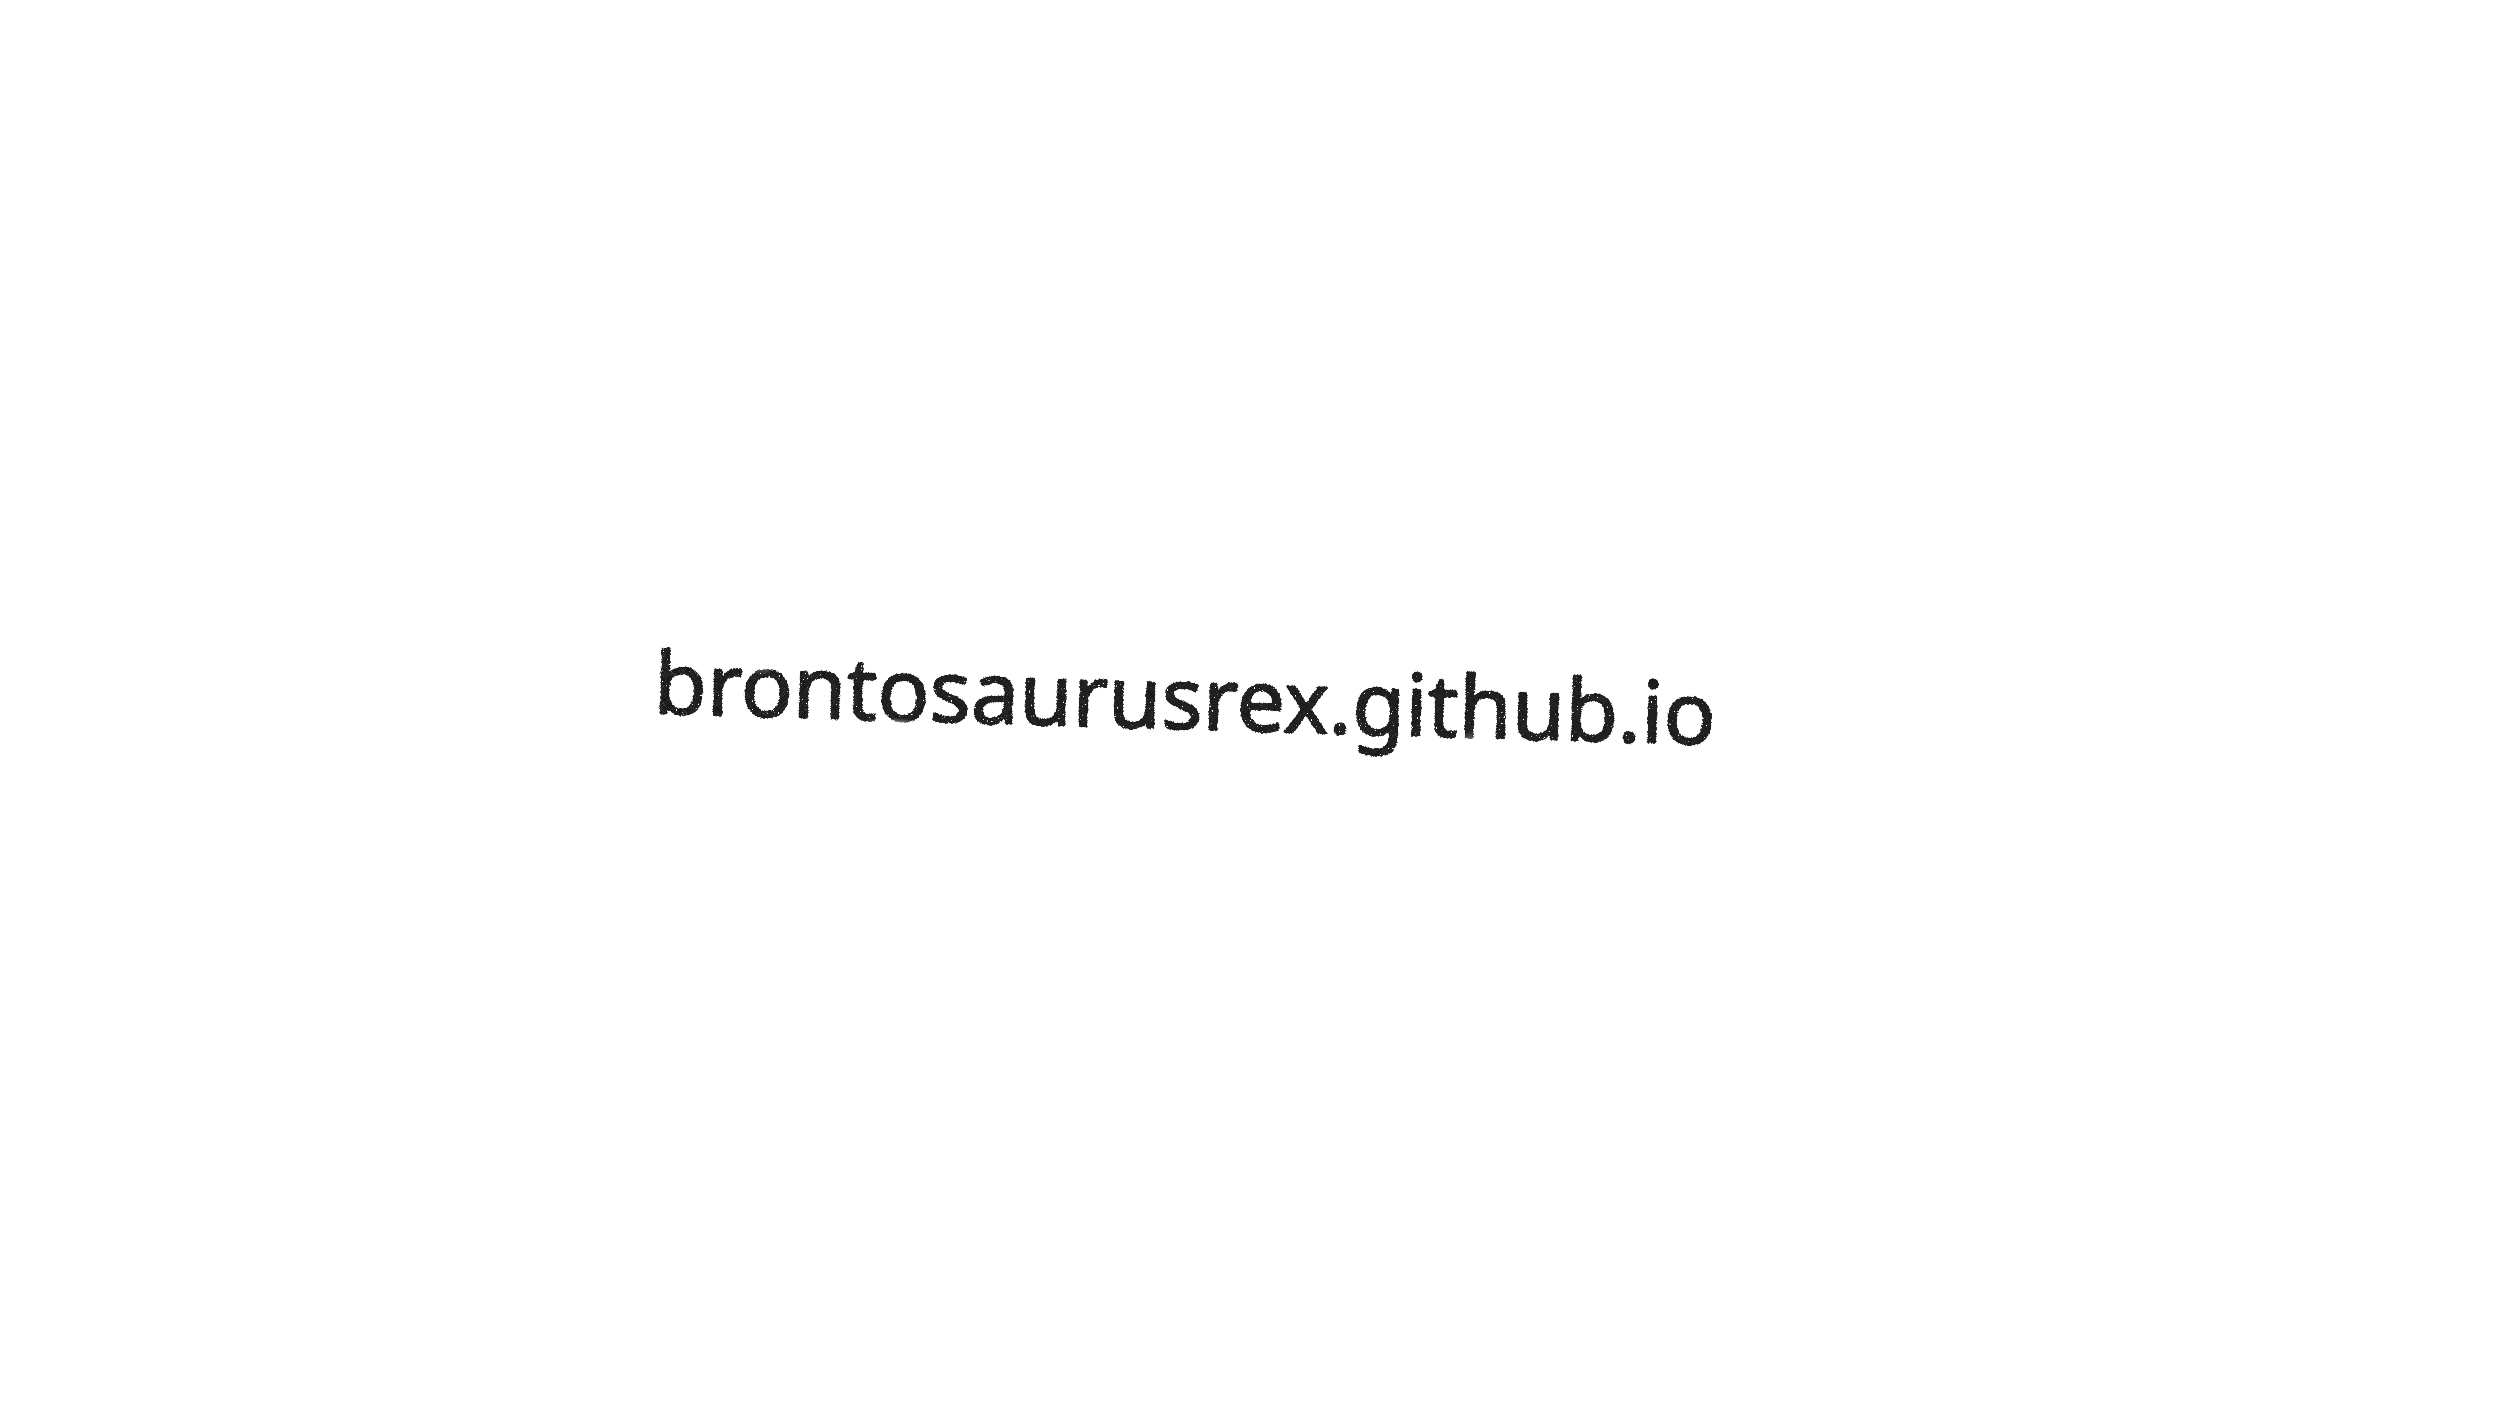
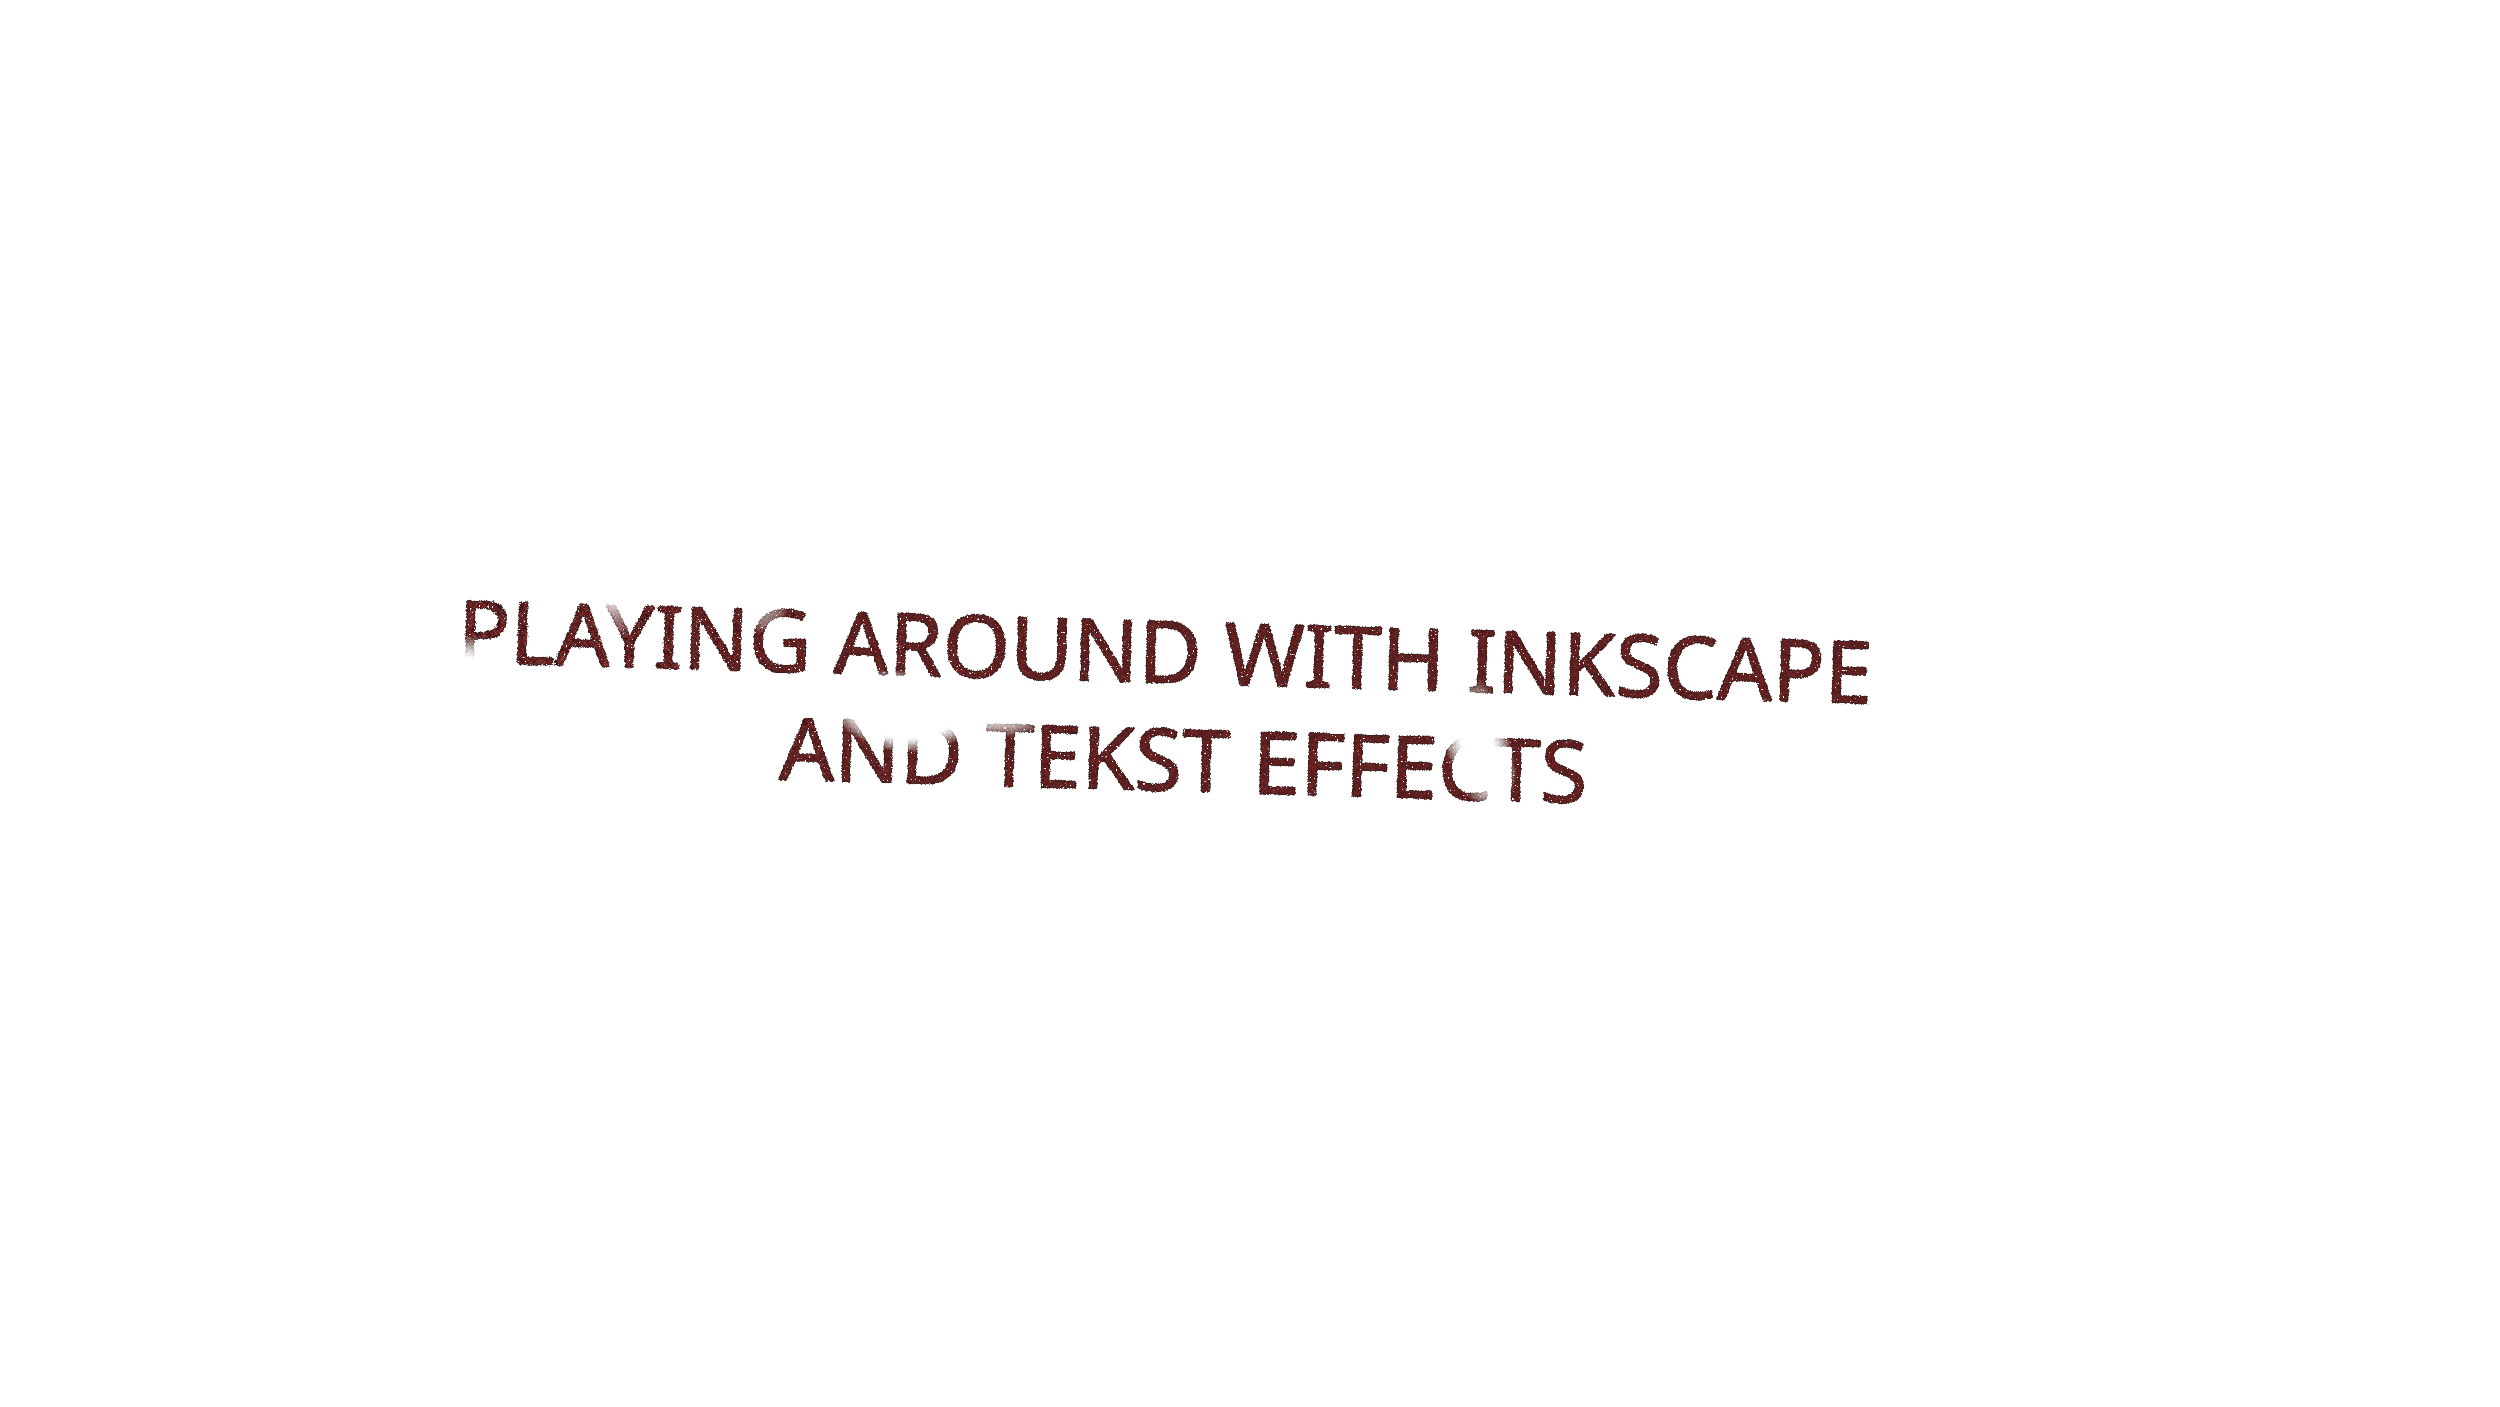
<svg xmlns="http://www.w3.org/2000/svg" xmlns:ns1="http://www.openswatchbook.org/uri/2009/osb" xmlns:xlink="http://www.w3.org/1999/xlink" width="1920" height="1080" id="svg3360" version="1.1" viewBox="0 0 1920 1080">
  <defs id="defs3362">
    <linearGradient id="linearGradient7542">
      <stop style="stop-color:#a7e0ee;stop-opacity:1;" offset="0" id="stop7544" />
      <stop style="stop-color:#a7e0ee;stop-opacity:0;" offset="1" id="stop7546" />
    </linearGradient>
    <linearGradient id="linearGradient7175">
      <stop style="stop-color:#92fff9;stop-opacity:1;" offset="0" id="stop7177" />
      <stop style="stop-color:#92fff9;stop-opacity:0;" offset="1" id="stop7179" />
    </linearGradient>
    <linearGradient id="linearGradient7163" ns1:paint="solid">
      <stop style="stop-color:#92fff9;stop-opacity:1;" offset="0" id="stop7165" />
    </linearGradient>
    <linearGradient xlink:href="#linearGradient7175" id="linearGradient7181" x1="10.232" y1="540" x2="1909.768" y2="540" gradientUnits="userSpaceOnUse" />
    <linearGradient xlink:href="#linearGradient7542" id="linearGradient7548" x1="731.977" y1="540" x2="1188.023" y2="540" gradientUnits="userSpaceOnUse" />
    <filter style="color-interpolation-filters:sRGB;" id="filter7665">
      <feFlood flood-opacity="0.541" flood-color="rgb(0,0,14)" result="flood" id="feFlood7667" />
      <feComposite in="flood" in2="SourceGraphic" operator="in" result="composite1" id="feComposite7669" />
      <feGaussianBlur in="composite1" stdDeviation="5.4" result="blur" id="feGaussianBlur7671" />
      <feOffset dx="8.32667e-17" dy="1.38778e-16" result="offset" id="feOffset7673" />
      <feComposite in="SourceGraphic" in2="offset" operator="over" result="composite2" id="feComposite7675" />
    </filter>
    <filter style="color-interpolation-filters:sRGB;" id="filter4653">
      <feTurbulence type="fractalNoise" numOctaves="8.484" baseFrequency="0.103" seed="0" result="result0" id="feTurbulence4655" />
      <feColorMatrix result="result4" values="0" type="luminanceToAlpha" id="feColorMatrix4657" numOctaves="8" />
      <feComposite in="SourceGraphic" in2="result4" operator="arithmetic" k1="0.39" k2="0.67" k3="0.5" result="result2" id="feComposite4659" />
      <feBlend result="result5" mode="normal" in="result2" in2="SourceGraphic" id="feBlend4661" />
      <feComposite in="result5" in2="SourceGraphic" operator="in" result="result3" id="feComposite4663" />
      <feBlend mode="multiply" id="feBlend4665" in2="result3" />
    </filter>
    <filter height="1.4" y="-0.2" width="1.4" x="-0.2" style="color-interpolation-filters:sRGB;" id="filter4687">
      <feGaussianBlur result="result1" in="SourceGraphic" stdDeviation="2" id="feGaussianBlur4689" />
      <feTurbulence result="result0" numOctaves="9" baseFrequency="0.375" type="fractalNoise" id="feTurbulence4691" seed="425" />
      <feDisplacementMap result="result2" scale="9.615" yChannelSelector="G" xChannelSelector="A" in="result1" in2="result0" id="feDisplacementMap4693" numOctaves="5" />
      <feColorMatrix values="1 0 0 0 0 0 1 0 0 0 0 0 1 0 0 0 0 0 10 0 " result="result3" id="feColorMatrix4695" scale="6.4" />
      <feBlend mode="multiply" in="result2" result="result5" in2="result3" id="feBlend4697" scale="9.6" />
      <feGaussianBlur result="result4" in="result3" stdDeviation="4" id="feGaussianBlur4699" />
      <feComposite k1="0.5" k3="1.5" k2="0.15" in="result4" in2="result5" operator="" result="result6" id="feComposite4701" stdDeviation="8.4" />
      <feComposite operator="in" in="result6" in2="result4" id="feComposite4703" result="fbSourceGraphic" />
      <feColorMatrix result="fbSourceGraphicAlpha" in="fbSourceGraphic" values="0 0 0 -1 0 0 0 0 -1 0 0 0 0 -1 0 0 0 0 1 0" id="feColorMatrix6541" />
      <feTurbulence id="feTurbulence6543" type="fractalNoise" baseFrequency="0.163" numOctaves="10" seed="590" result="turbulence" in="fbSourceGraphic" />
      <feComposite id="feComposite6545" in2="turbulence" in="fbSourceGraphic" operator="out" result="composite1" k1="-0.1" />
      <feColorMatrix id="feColorMatrix6547" values="207.1" result="color" type="saturate" />
      <feFlood id="feFlood6549" flood-opacity="0.846" flood-color="rgb(21,40,57)" result="flood" baseFrequency="0.163" />
      <feMerge id="feMerge6551" result="merge" flood-opacity="0.85">
        <feMergeNode id="feMergeNode6553" in="flood" />
        <feMergeNode id="feMergeNode6555" in="color" />
      </feMerge>
      <feComposite id="feComposite6557" in2="fbSourceGraphic" operator="arithmetic" result="fbSourceGraphic" k1="1.41" />
      <feColorMatrix result="fbSourceGraphicAlpha" in="fbSourceGraphic" values="0 0 0 -1 0 0 0 0 -1 0 0 0 0 -1 0 0 0 0 1 0" id="feColorMatrix6109" />
      <feTurbulence id="feTurbulence6111" result="result1" numOctaves="1" baseFrequency="0.135" type="fractalNoise" in="fbSourceGraphic" k1="1.41" />
      <feColorMatrix id="feColorMatrix6113" result="result0" in="fbSourceGraphic" type="luminanceToAlpha" />
      <feColorMatrix id="feColorMatrix6115" values="1 0 0 0 0 0 1 0 0 0 0 0 1 0 0 0 0 0 0.8 0" result="result2" />
      <feComposite id="feComposite6117" in2="result2" in="result1" operator="over" />
      <feColorMatrix id="feColorMatrix6119" values="1 0 0 0 0 0 1 0 0 0 0 0 1 0 0 0 0 0 20 -14" result="result91" />
      <feComposite id="feComposite6121" in2="result91" operator="out" in="fbSourceGraphic" result="fbSourceGraphic" />
      <feColorMatrix result="fbSourceGraphicAlpha" in="fbSourceGraphic" values="0 0 0 -1 0 0 0 0 -1 0 0 0 0 -1 0 0 0 0 1 0" id="feColorMatrix6123" />
      <feTurbulence id="feTurbulence6125" result="result1" numOctaves="6.019" baseFrequency="0.002" type="turbulence" in="fbSourceGraphic" seed="744" />
      <feColorMatrix id="feColorMatrix6127" result="result0" in="fbSourceGraphic" type="luminanceToAlpha" />
      <feColorMatrix id="feColorMatrix6129" values="1 0 0 0 0 0 1 0 0 0 0 0 1 0 0 0 0 0 0.4 0 " result="result2" />
      <feComposite id="feComposite6131" in2="result1" in="result2" operator="" baseFrequency="0.019" numOctaves="6" k1="5.64" k2="3.33" />
      <feColorMatrix id="feColorMatrix6133" values="1 0 0 0 0 0 1 0 0 0 0 0 1 0 0 0 0 0 10 -4 " result="result91" />
      <feComposite id="feComposite6135" in2="result91" operator="out" in="fbSourceGraphic" />
      <feGaussianBlur id="feGaussianBlur6137" stdDeviation="0.7" />
      <feColorMatrix id="feColorMatrix6139" values="1 0 0 0 0 0 1 0 0 0 0 0 1 0 0 0 0 0 1 0 " result="fbSourceGraphic" />
      <feColorMatrix result="fbSourceGraphicAlpha" in="fbSourceGraphic" values="0 0 0 -1 0 0 0 0 -1 0 0 0 0 -1 0 0 0 0 1 0" id="feColorMatrix4343" />
      <feColorMatrix id="feColorMatrix4345" result="result6" values="1 0 0 0 0 0 1 0 0 0 0 0 1 0 0 0 0 0 1 1 " in="fbSourceGraphic" />
      <feTurbulence id="feTurbulence4347" result="result0" seed="0" baseFrequency="1" numOctaves="5" type="fractalNoise" />
      <feConvolveMatrix id="feConvolveMatrix4349" result="result5" order="5 5" kernelMatrix="-2 0 0 0 -2 0 -2 0 -2 0 0 0 -10 0 0 0 -2 0 -2 0 -2 0 0 0 -2 " targetX="2" targetY="2" />
      <feColorMatrix id="feColorMatrix4351" in="result5" type="saturate" values="0" result="result4" />
      <feComposite id="feComposite4353" in2="result6" result="result2" k3="0.5" k2="0.5" k1="1.5" operator="arithmetic" in="result4" />
      <feBlend id="feBlend4355" in2="result4" result="result7" mode="normal" />
      <feComposite id="feComposite4357" in2="fbSourceGraphic" result="fbSourceGraphic" operator="in" in="result7" />
      <feColorMatrix result="fbSourceGraphicAlpha" in="fbSourceGraphic" values="0 0 0 -1 0 0 0 0 -1 0 0 0 0 -1 0 0 0 0 1 0" id="feColorMatrix4503" />
      <feTurbulence id="feTurbulence4505" type="fractalNoise" baseFrequency="0.219 0.437" numOctaves="2" seed="223" result="turbulence" in="fbSourceGraphic" />
      <feComposite id="feComposite4507" in2="turbulence" in="fbSourceGraphic" operator="over" result="composite1" />
      <feColorMatrix id="feColorMatrix4509" values="1 0 0 0 0 0 1 0 0 0 0 0 1 0 0 0 0 0 9.702 -2.87 " result="color" />
      <feFlood id="feFlood4511" flood-opacity="0" flood-color="rgb(21,40,57)" result="flood" />
      <feMerge id="feMerge4513" result="merge">
        <feMergeNode id="feMergeNode4515" in="flood" />
        <feMergeNode id="feMergeNode4517" in="color" />
      </feMerge>
      <feComposite id="feComposite4519" in2="fbSourceGraphic" operator="in" result="composite2" />
    </filter>
    <filter height="1.4" y="-0.2" width="1.4" x="-0.2" style="color-interpolation-filters:sRGB;" id="filter4687-6">
      <feGaussianBlur result="result1" in="SourceGraphic" stdDeviation="2" id="feGaussianBlur4689-7" />
      <feTurbulence result="result0" numOctaves="9" baseFrequency="0.025" type="fractalNoise" id="feTurbulence4691-5" seed="425" />
      <feDisplacementMap result="result2" scale="5" yChannelSelector="G" xChannelSelector="A" in="result1" in2="result0" id="feDisplacementMap4693-3" numOctaves="5" />
      <feColorMatrix values="1 0 0 0 0 0 1 0 0 0 0 0 1 0 0 0 0 0 10 0 " result="result3" id="feColorMatrix4695-5" scale="6.4" />
      <feBlend mode="multiply" in="result2" result="result5" in2="result3" id="feBlend4697-6" />
      <feGaussianBlur result="result4" in="result3" stdDeviation="2" id="feGaussianBlur4699-2" />
      <feComposite in="result4" in2="result5" result="result6" id="feComposite4701-9" stdDeviation="8.4" operator="in" />
      <feComposite operator="in" in="result6" in2="result4" id="feComposite4703-1" result="fbSourceGraphic" />
      <feColorMatrix result="fbSourceGraphicAlpha" in="fbSourceGraphic" values="0 0 0 -1 0 0 0 0 -1 0 0 0 0 -1 0 0 0 0 1 0" id="feColorMatrix4301" />
      <feTurbulence id="feTurbulence4303" type="fractalNoise" baseFrequency="0.077" numOctaves="1" in="fbSourceGraphic" />
      <feColorMatrix id="feColorMatrix4305" values="1 0 0 0 0 0 1 0 0 0 0 0 1 0 0 0 0 0 20 -14" baseFrequency="0.077" />
      <feGaussianBlur id="feGaussianBlur4307" stdDeviation="3.7" />
      <feColorMatrix id="feColorMatrix4309" values="1 0 0 0 0 0 1 0 0 0 0 0 1 0 0 0 0 0 70 0" result="result0" />
      <feGaussianBlur id="feGaussianBlur4311" stdDeviation="3.9" result="result1" />
      <feDiffuseLighting id="feDiffuseLighting4313" surfaceScale="-5" diffuseConstant="1.29" result="result7">
        <feDistantLight id="feDistantLight4315" azimuth="225" elevation="45" />
      </feDiffuseLighting>
      <feComposite id="feComposite4317" in2="result0" operator="in" result="result8" />
      <feBlend id="feBlend4319" in2="fbSourceGraphic" mode="multiply" result="result9" />
      <feComposite id="feComposite4321" in2="fbSourceGraphic" operator="in" result="result2" />
      <feSpecularLighting id="feSpecularLighting4323" in="result1" surfaceScale="-5" specularExponent="4.5" specularConstant="0.7" result="result10">
        <feDistantLight id="feDistantLight4325" elevation="33" azimuth="225" />
      </feSpecularLighting>
      <feComposite id="feComposite4327" in2="result0" operator="in" result="result11" />
      <feComposite id="feComposite4329" in2="result2" operator="atop" />
    </filter>
+     <radialGradient xlink:href="#linearGradient7175" id="radialGradient7392" cx="923.882" cy="702.969" fx="923.882" fy="702.969" r="2496.265" gradientTransform="matrix(1,0,0,0.1754983,0,579.5992)" gradientUnits="userSpaceOnUse" />
  </defs>
  <g id="layer2">
    <g transform="translate(102.3048,146.7824)" id="g4597" />
  </g>
  <g id="layer1">
-     <text xml:space="preserve" style="font-style:normal;font-weight:normal;font-size:316.666px;line-height:125%;font-family:sans-serif;letter-spacing:0px;word-spacing:0px;fill:#000000;fill-opacity:1;fill-rule:nonzero;stroke:none;stroke-width:2.408px;stroke-linecap:butt;stroke-linejoin:miter;stroke-opacity:0.384;filter:url(#filter4687)" x="916.947" y="642.147" id="text3368" mask="none" transform="matrix(0.2237756,0.0065771,-0.0065771,0.2237756,756.4624,411.6816)">
-       <tspan x="946.419" y="642.147" style="font-style:normal;font-variant:normal;font-weight:300;font-stretch:normal;font-size:295.874px;font-family:Oswald;-inkscape-font-specification:'Oswald Light';text-align:center;text-anchor:middle;fill:#000000;fill-opacity:1;fill-rule:nonzero;stroke:none;stroke-width:2.408px;stroke-opacity:0.384" id="tspan4327">brontosaurusrex.github.io </tspan>
+     <text xml:space="preserve" style="font-style:normal;font-weight:normal;font-size:316.666px;line-height:125%;font-family:sans-serif;letter-spacing:0px;word-spacing:0px;fill:#600000;fill-opacity:1;fill-rule:nonzero;stroke:none;stroke-width:2.408px;stroke-linecap:butt;stroke-linejoin:miter;stroke-opacity:0.384;filter:url(#filter4687);" x="916.947" y="642.147" id="text3368" mask="none" transform="matrix(0.2237756,0.0065771,-0.0065771,0.2237756,757.8813,376.6162)">
+       <tspan x="916.947" y="642.147" style="font-style:normal;font-variant:normal;font-weight:300;font-stretch:normal;font-size:295.874px;font-family:Oswald;-inkscape-font-specification:'Oswald Light';text-align:center;text-anchor:middle;fill:#600000;fill-opacity:1;fill-rule:nonzero;stroke:none;stroke-width:2.408px;stroke-opacity:0.384;" id="tspan4327">PLAYING AROUND WITH INKSCAPE</tspan>
+       <tspan x="946.419" y="1011.99" style="font-style:normal;font-variant:normal;font-weight:300;font-stretch:normal;font-size:295.874px;font-family:Oswald;-inkscape-font-specification:'Oswald Light';text-align:center;text-anchor:middle;fill:#600000;fill-opacity:1;fill-rule:nonzero;stroke:none;stroke-width:2.408px;stroke-opacity:0.384;" id="tspan7382">AND TEKST EFFECTS </tspan>
    </text>
  </g>
</svg>
